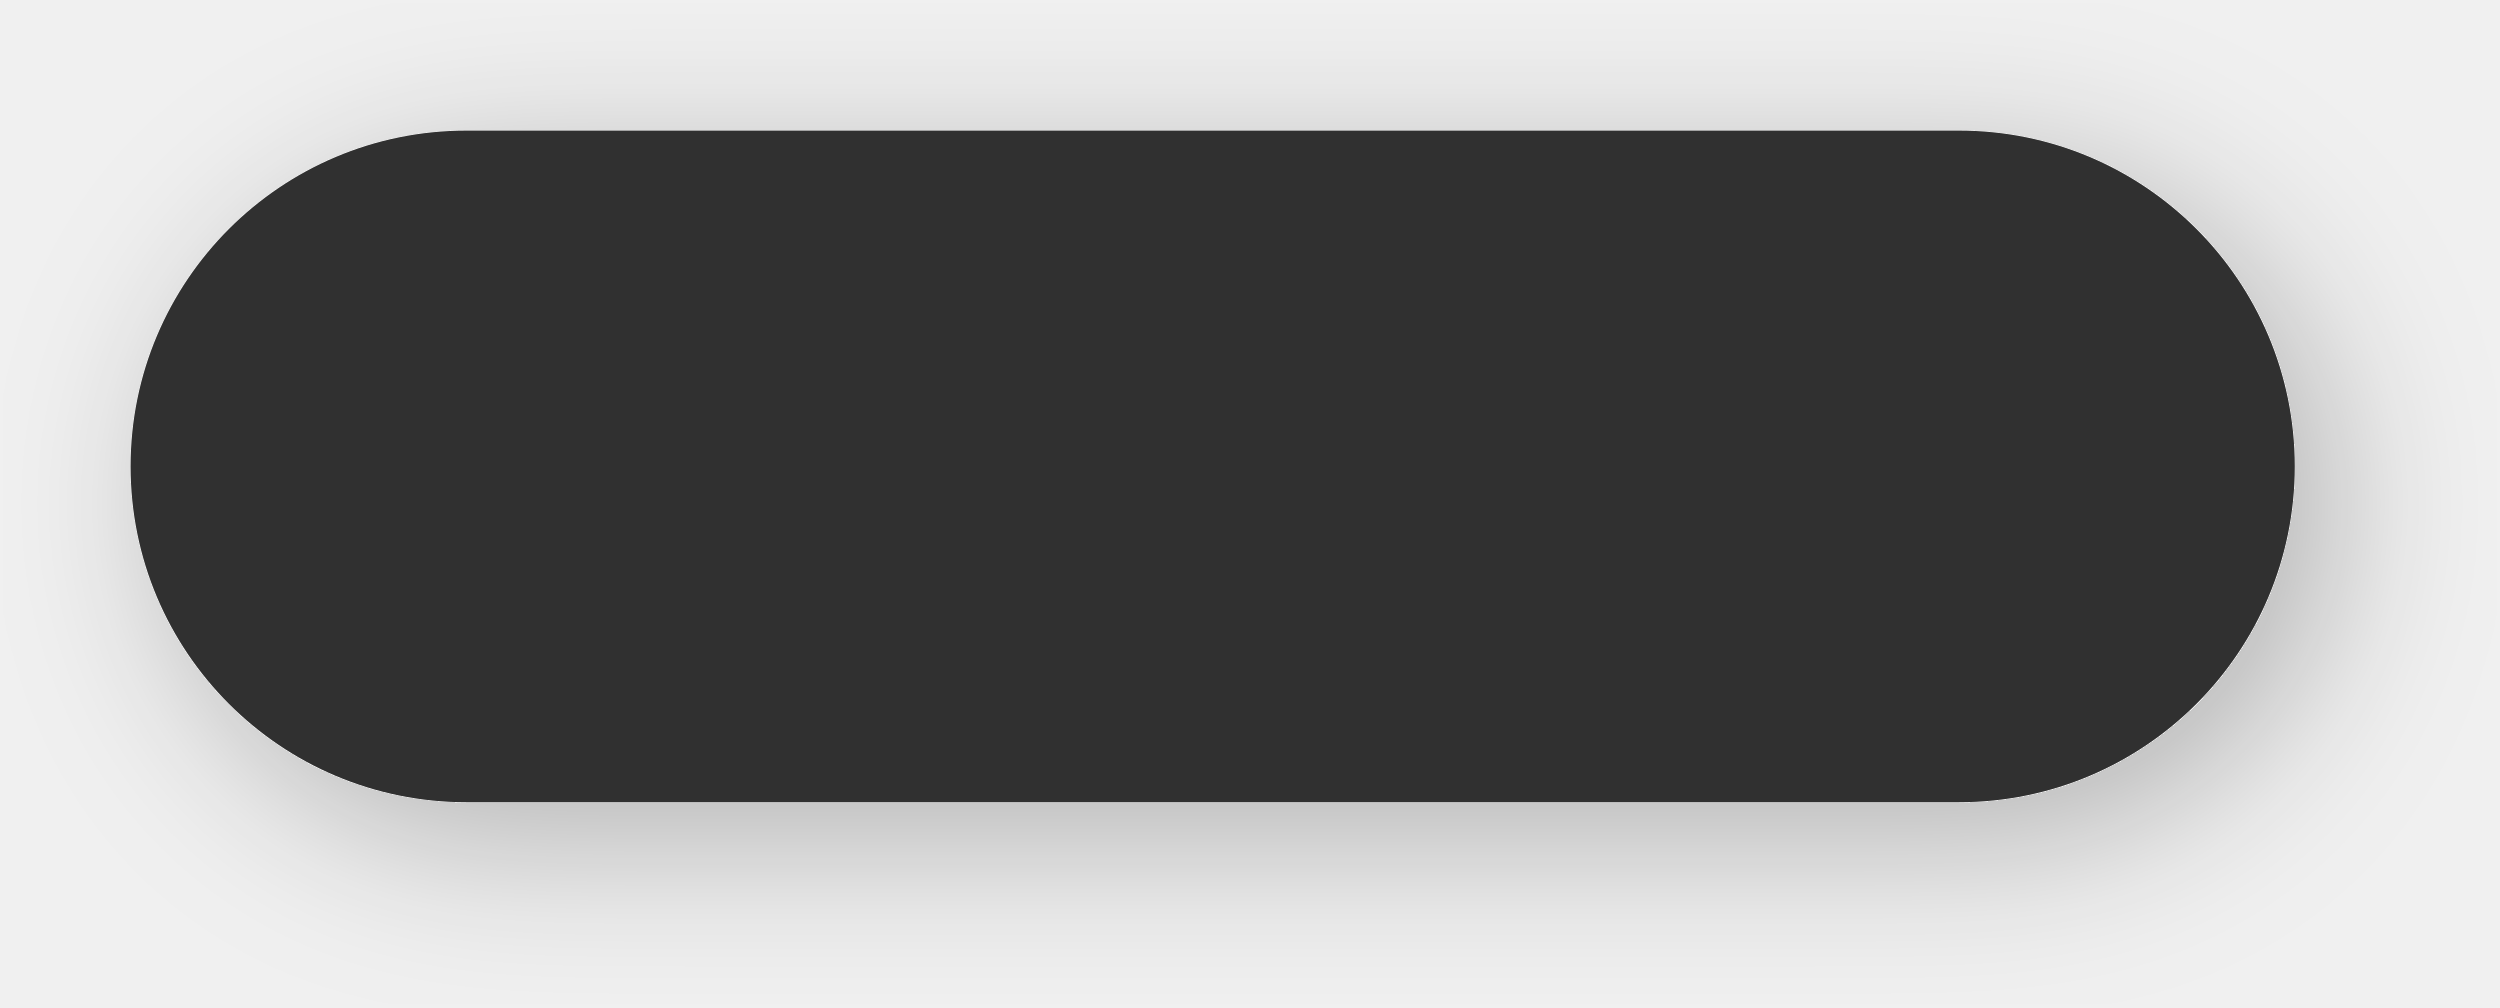
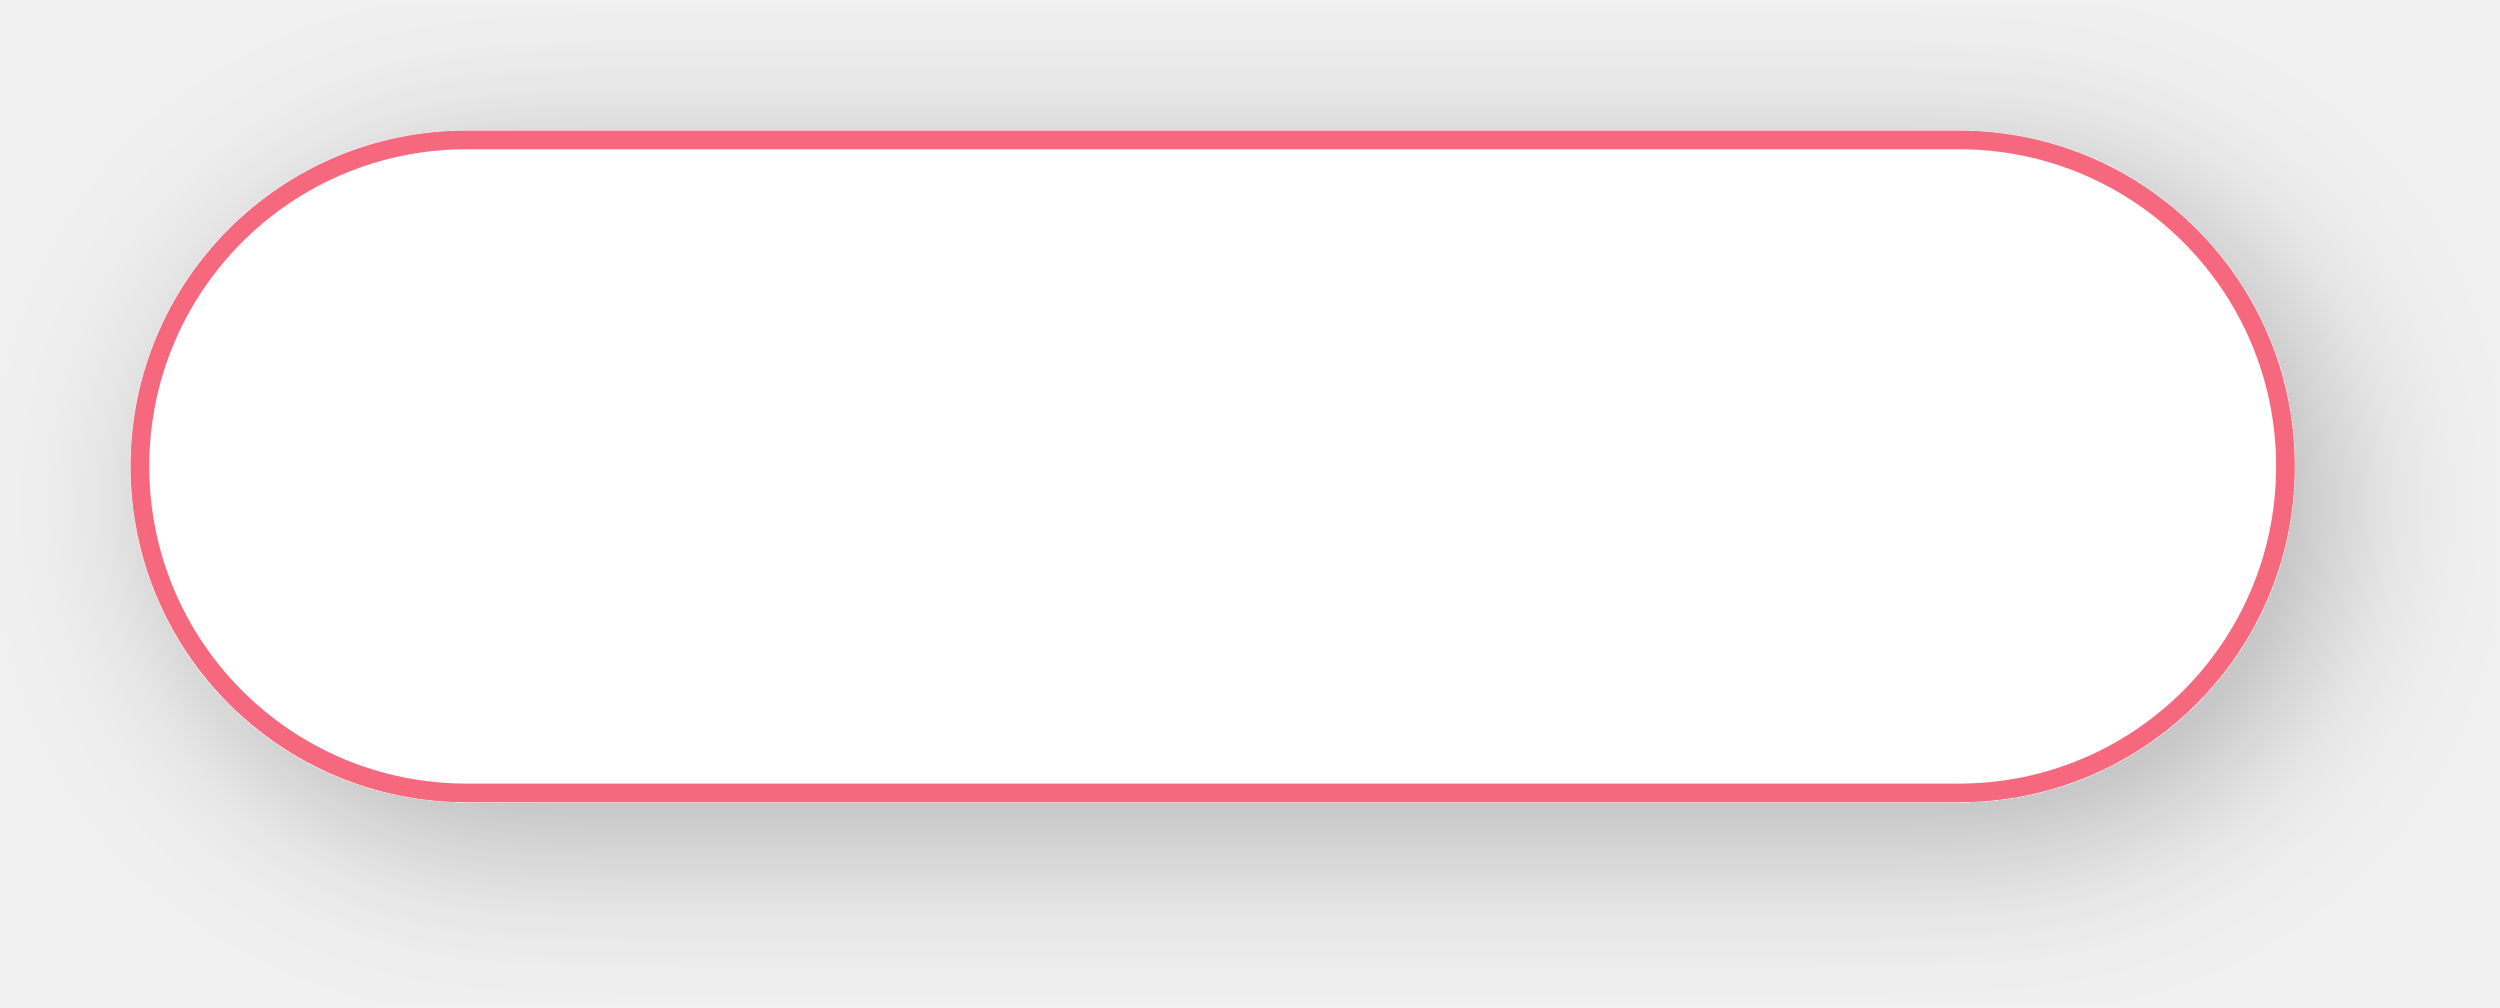
<svg xmlns="http://www.w3.org/2000/svg" width="134" height="54" viewBox="0 0 134 54" fill="none">
-   <g filter="url(#filter0_d_445_1636)">
-     <rect x="7" y="7" width="116" height="36" rx="18" fill="#303030" />
+   <g filter="url(#filter0_d_730_33)">
+     <rect x="7" y="7" width="116" height="36" rx="18" fill="white" />
+     <rect x="7.5" y="7.5" width="115" height="35" rx="17.5" stroke="#F5687E" />
  </g>
  <defs>
-     <filter id="filter0_d_445_1636" x="0.2" y="0.2" width="133.6" height="53.6" filterUnits="userSpaceOnUse" color-interpolation-filters="sRGB">
+     <filter id="filter0_d_730_33" x="0.2" y="0.2" width="133.6" height="53.6" filterUnits="userSpaceOnUse" color-interpolation-filters="sRGB">
      <feFlood flood-opacity="0" result="BackgroundImageFix" />
      <feColorMatrix in="SourceAlpha" type="matrix" values="0 0 0 0 0 0 0 0 0 0 0 0 0 0 0 0 0 0 127 0" result="hardAlpha" />
      <feOffset dx="2" dy="2" />
      <feGaussianBlur stdDeviation="4.4" />
      <feComposite in2="hardAlpha" operator="out" />
      <feColorMatrix type="matrix" values="0 0 0 0 0 0 0 0 0 0 0 0 0 0 0 0 0 0 0.25 0" />
-       <feBlend mode="normal" in2="BackgroundImageFix" result="effect1_dropShadow_445_1636" />
-       <feBlend mode="normal" in="SourceGraphic" in2="effect1_dropShadow_445_1636" result="shape" />
+       <feBlend mode="normal" in2="BackgroundImageFix" result="effect1_dropShadow_730_33" />
+       <feBlend mode="normal" in="SourceGraphic" in2="effect1_dropShadow_730_33" result="shape" />
    </filter>
  </defs>
</svg>
